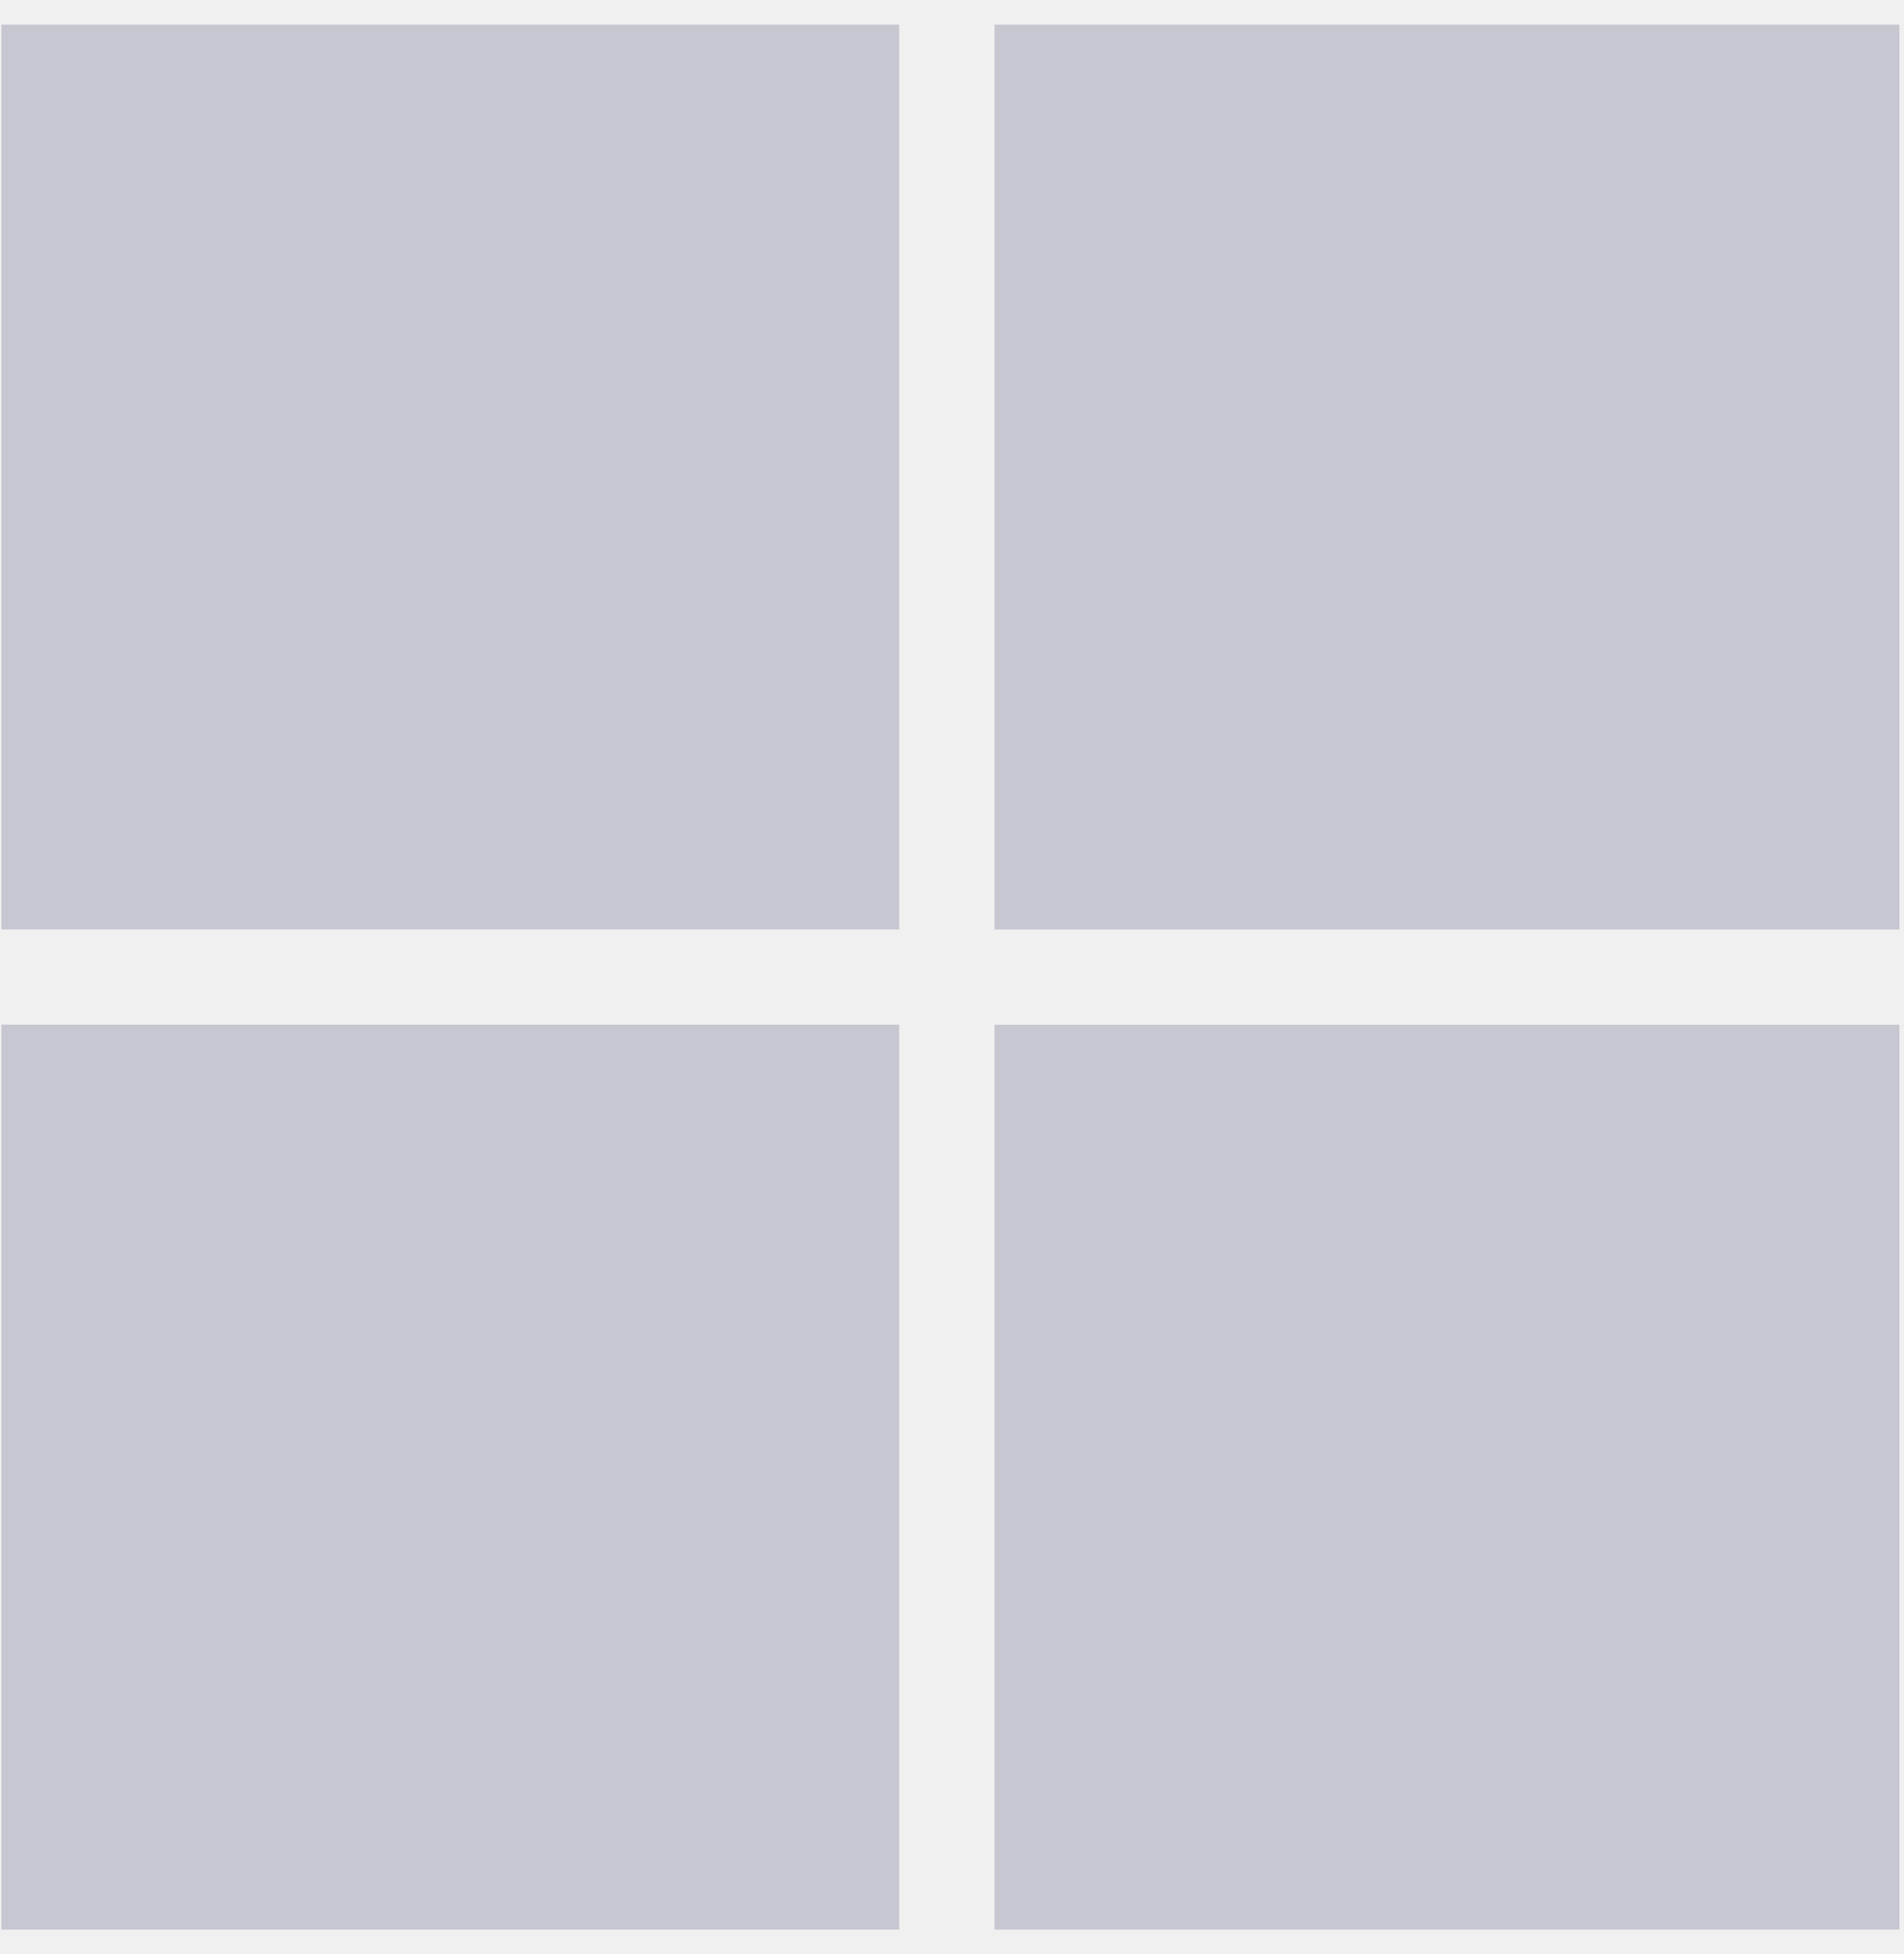
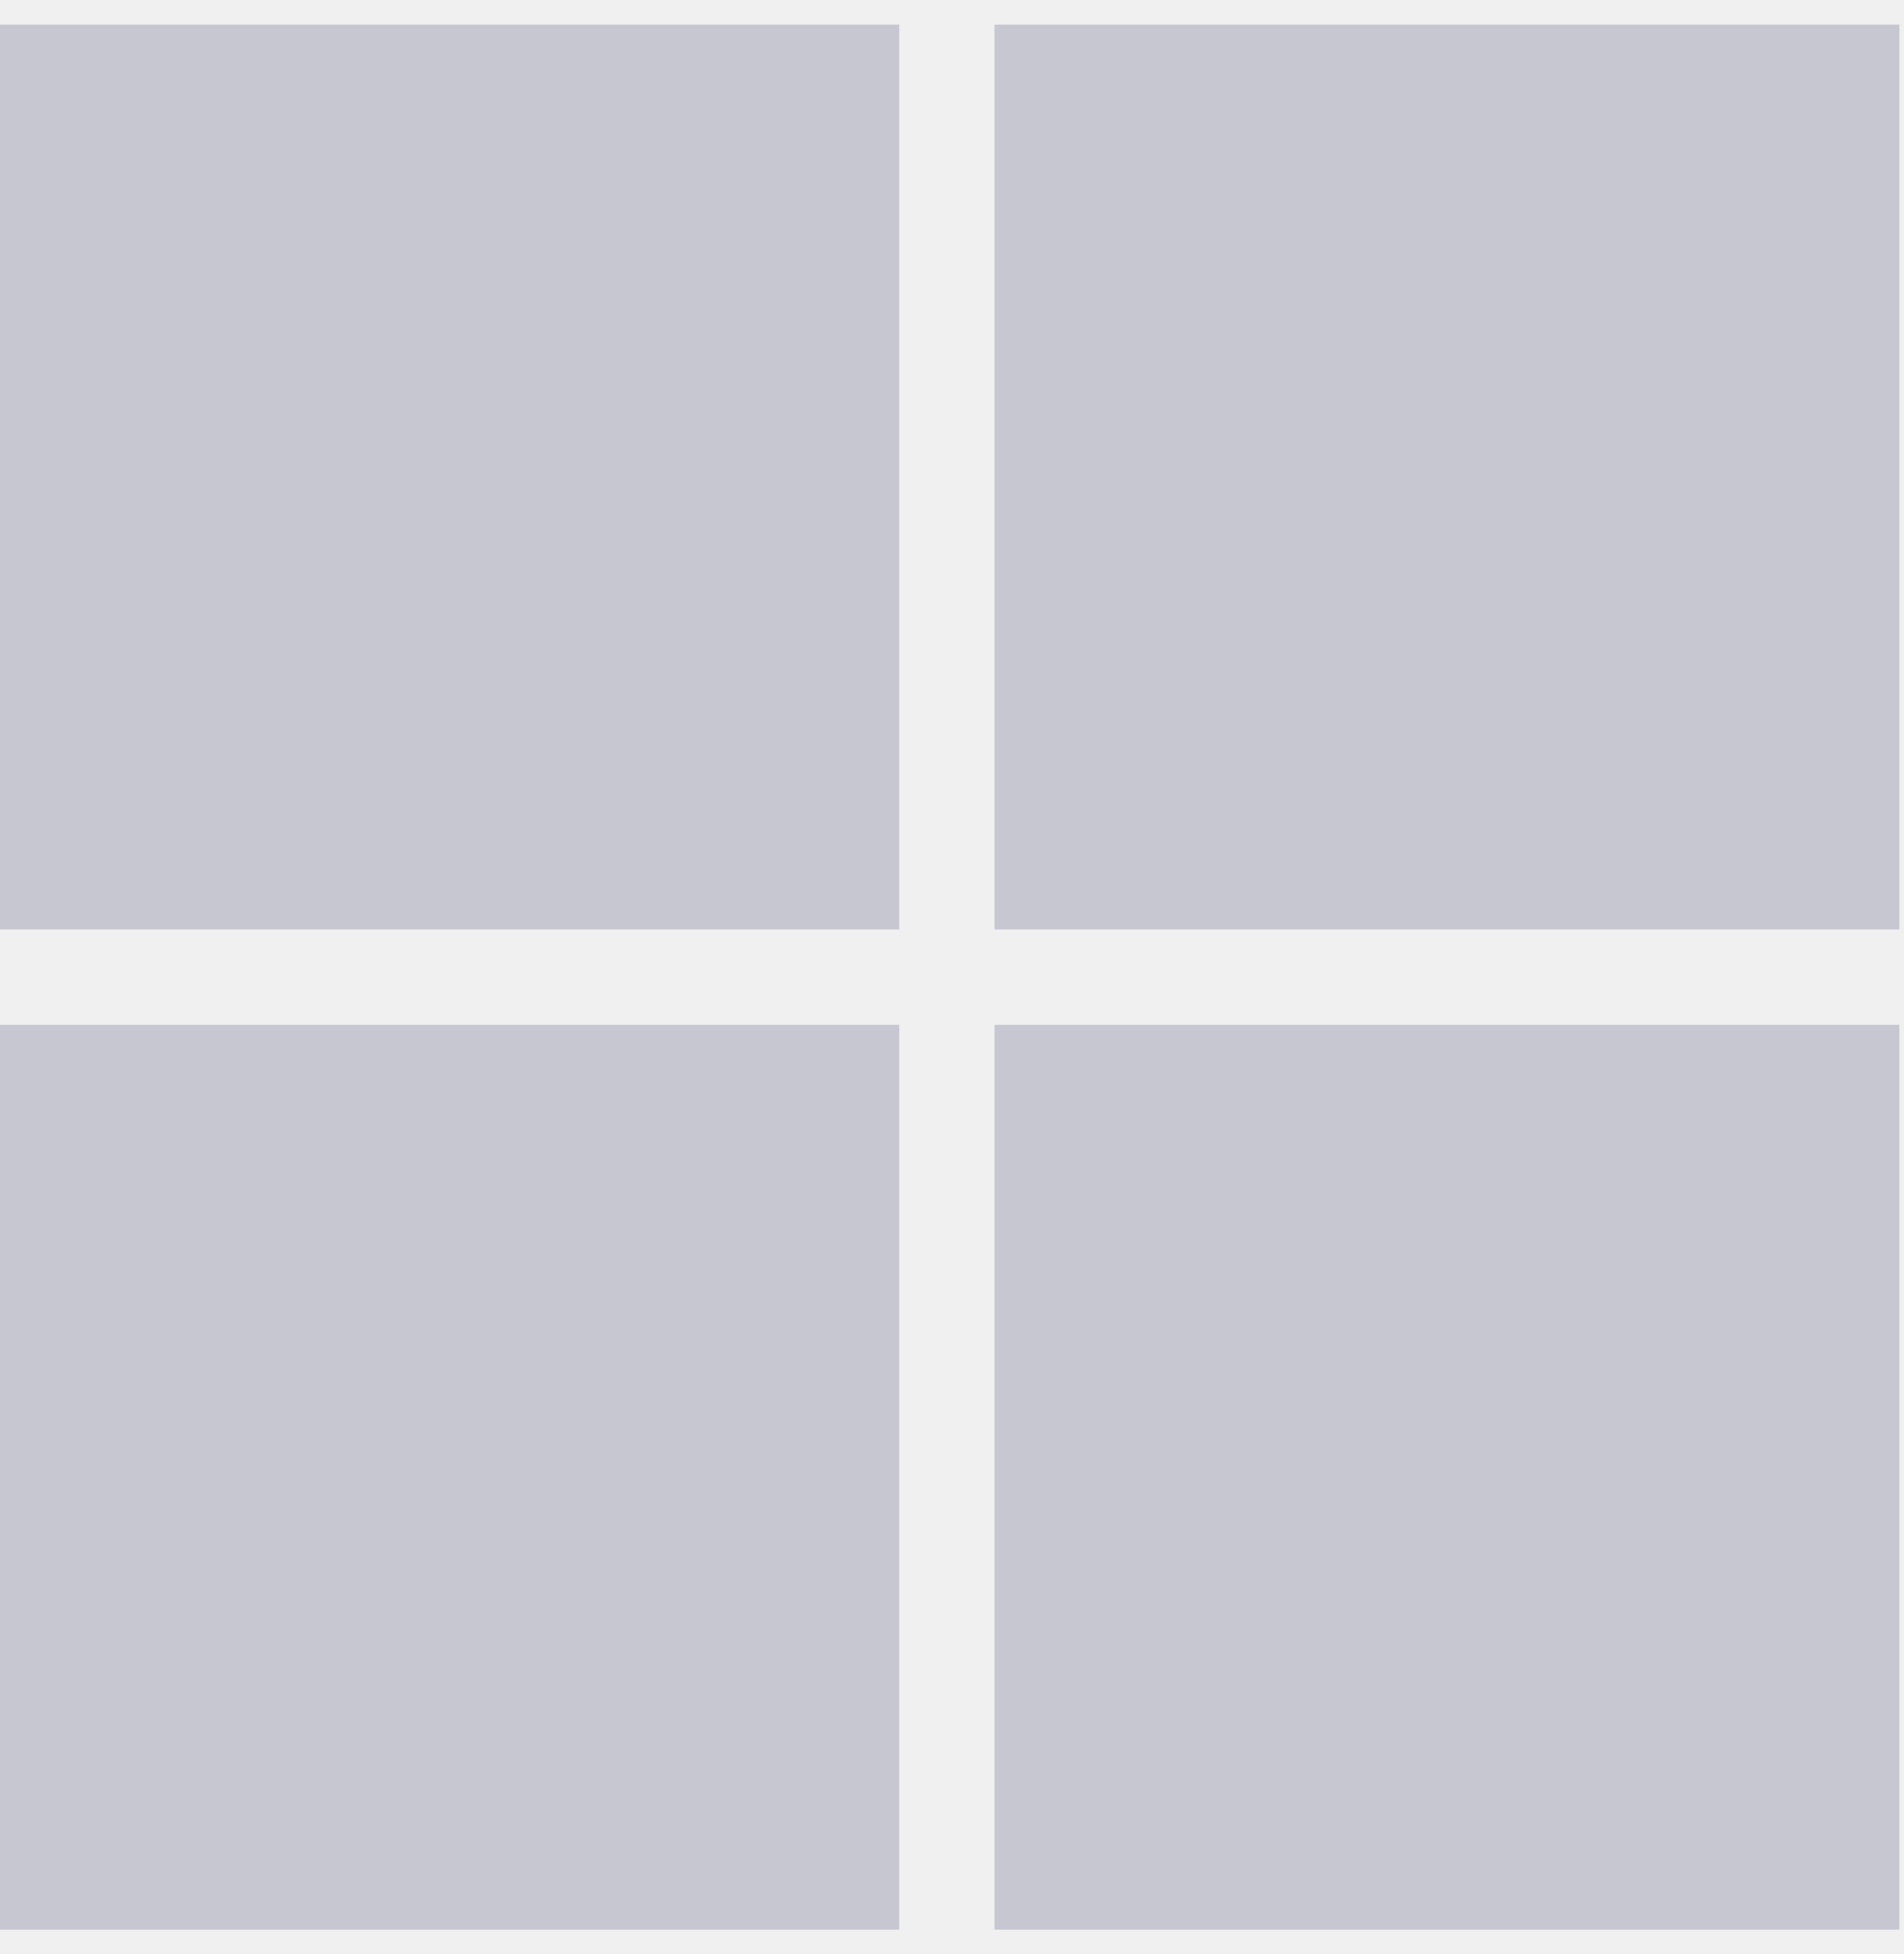
<svg xmlns="http://www.w3.org/2000/svg" width="38" height="39" viewBox="0 0 38 39" fill="none">
-   <g clip-path="url(#clip0_82_8642)">
-     <path d="M17.947 0.492H-0.113V18.552H17.947V0.492Z" fill="#C7C7D1" />
-     <path d="M37.91 0.492H19.85V18.552H37.91V0.492Z" fill="#C7C7D1" />
-     <path d="M17.947 20.453H-0.113V38.513H17.947V20.453Z" fill="#C7C7D1" />
-     <path d="M37.91 20.453H19.85V38.513H37.91V20.453Z" fill="#C7C7D1" />
-   </g>
-   <defs>
-     <clipPath id="clip0_82_8642">
-       <rect width="37.946" height="39" fill="white" transform="translate(0.0273438)" />
-     </clipPath>
-   </defs>
+   <path d="M17.947 0.492H-0.113V18.552H17.947V0.492Z" fill="#C7C7D1" />
+   <path d="M37.91 0.492H19.85V18.552H37.91V0.492Z" fill="#C7C7D1" />
+   <path d="M17.947 20.453H-0.113V38.513H17.947V20.453Z" fill="#C7C7D1" />
+   <path d="M37.91 20.453H19.85V38.513H37.91V20.453Z" fill="#C7C7D1" />
</svg>
